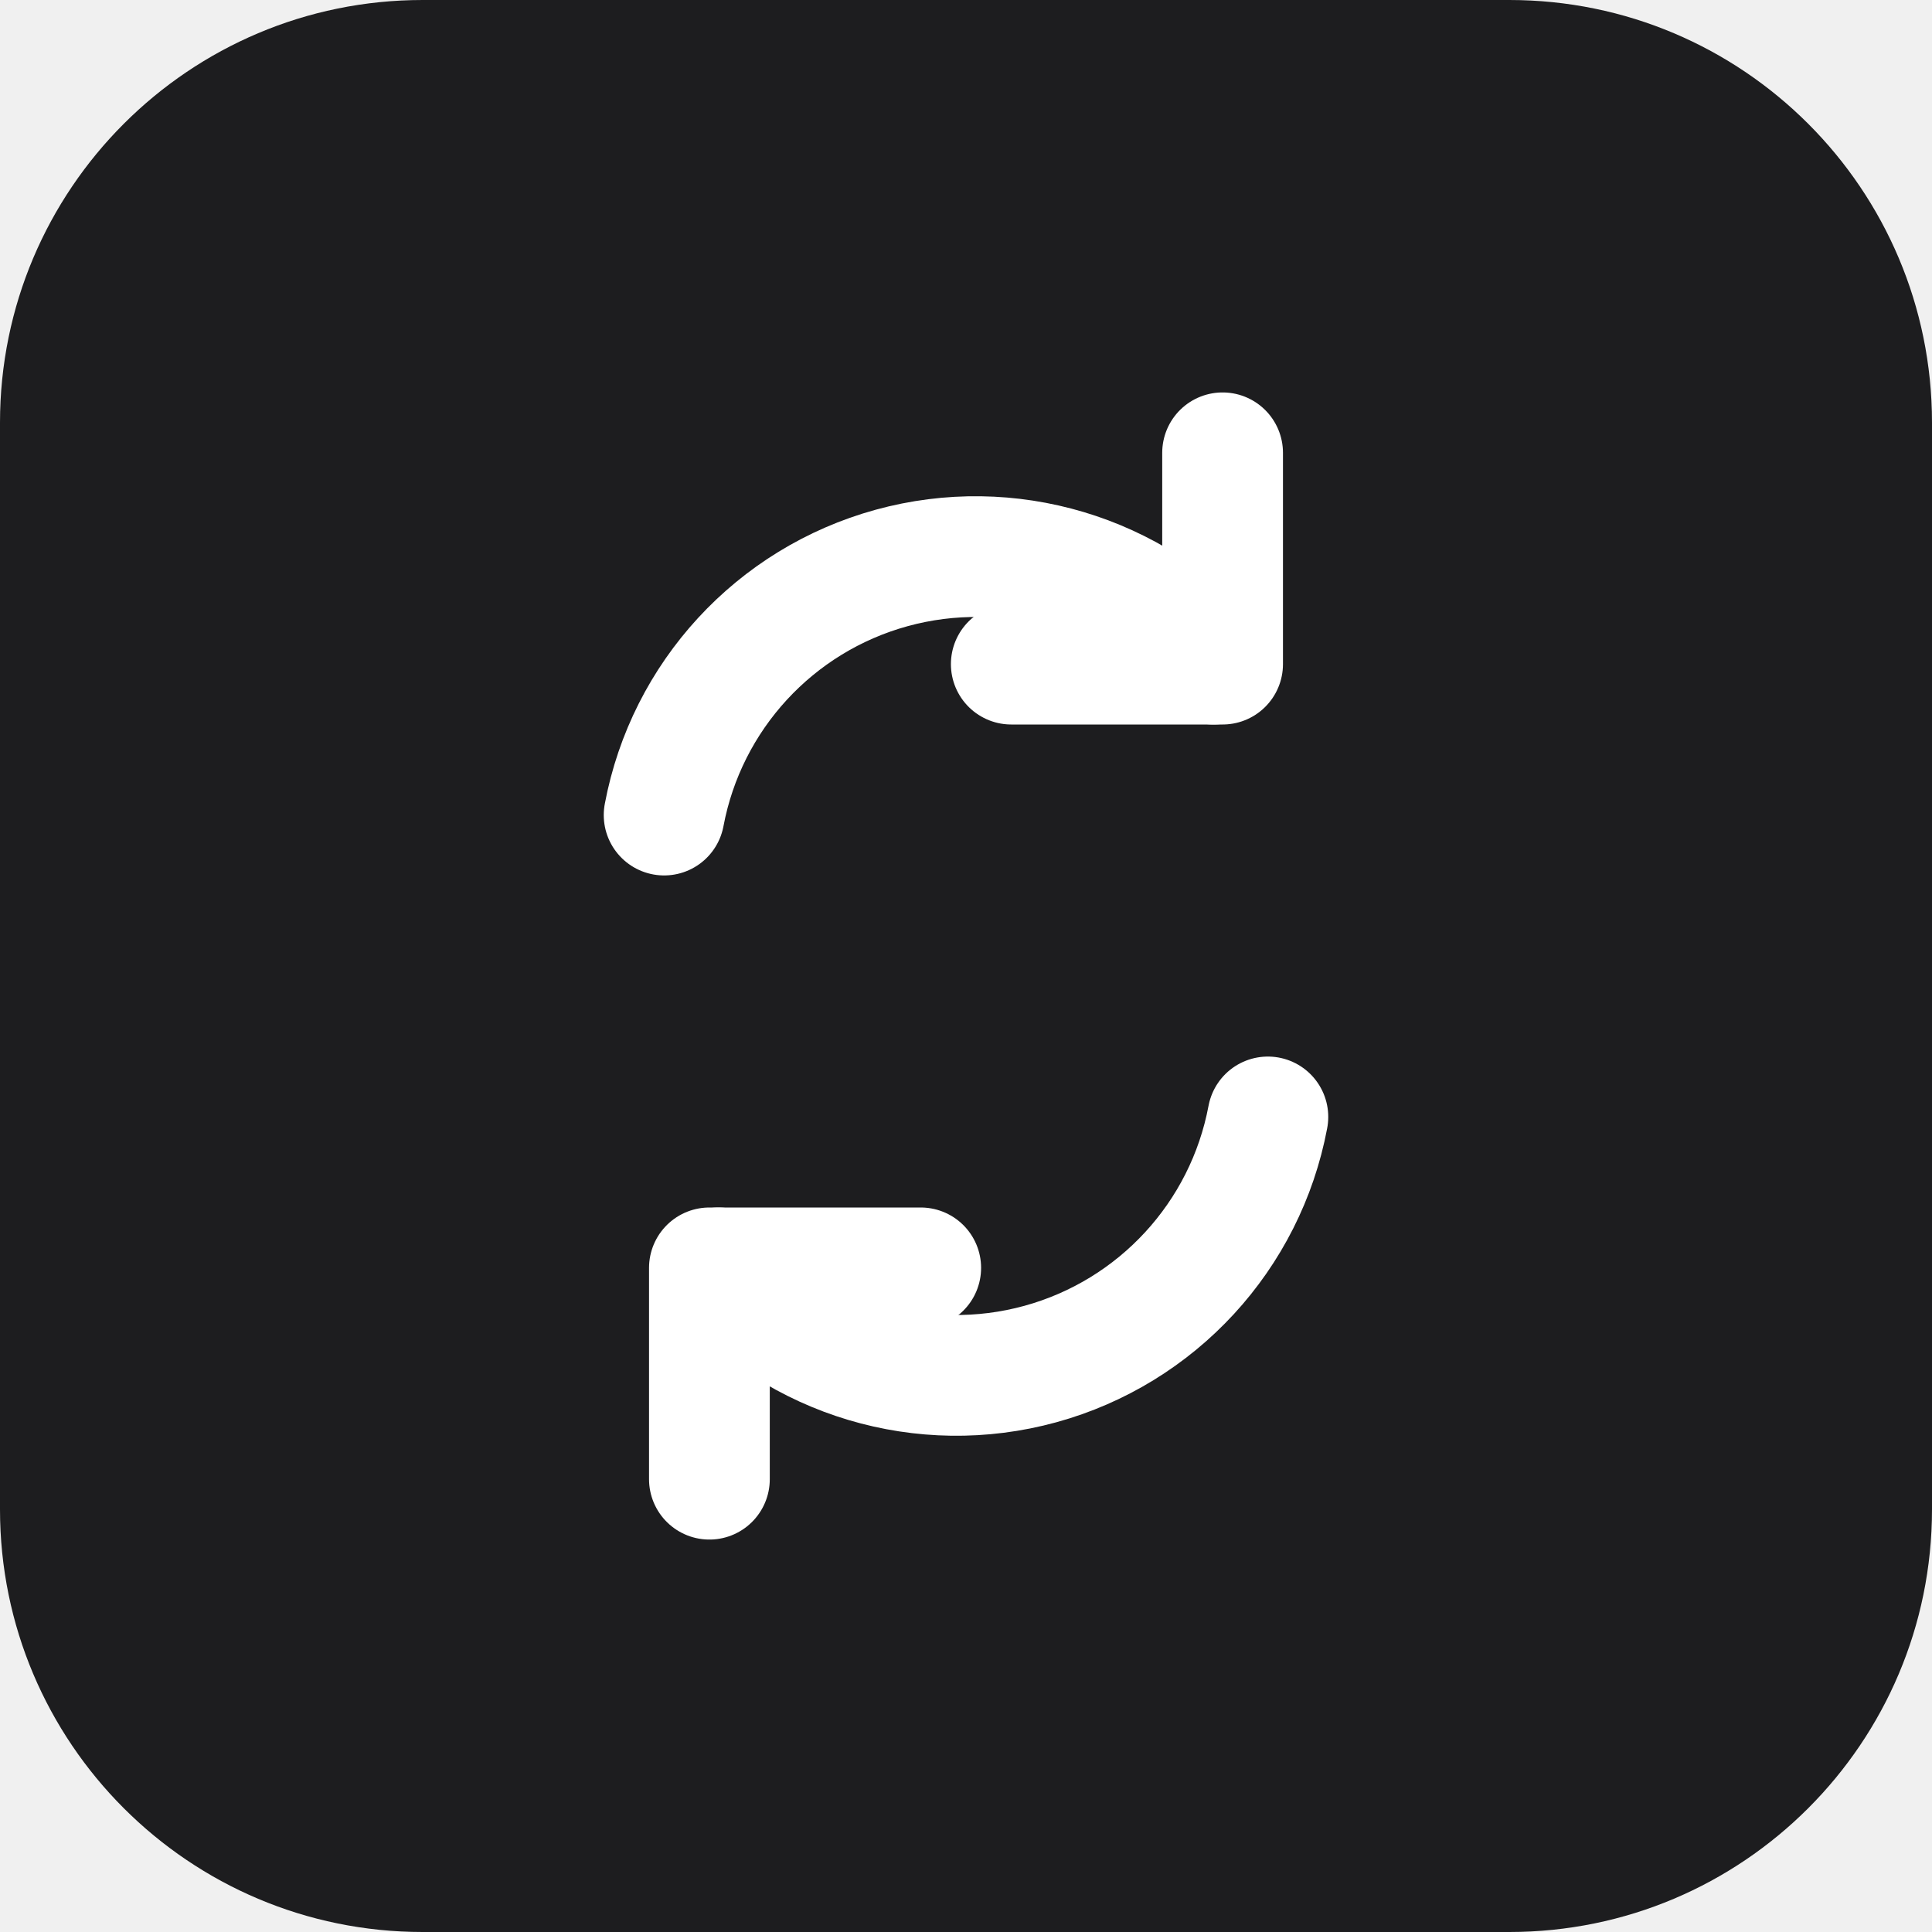
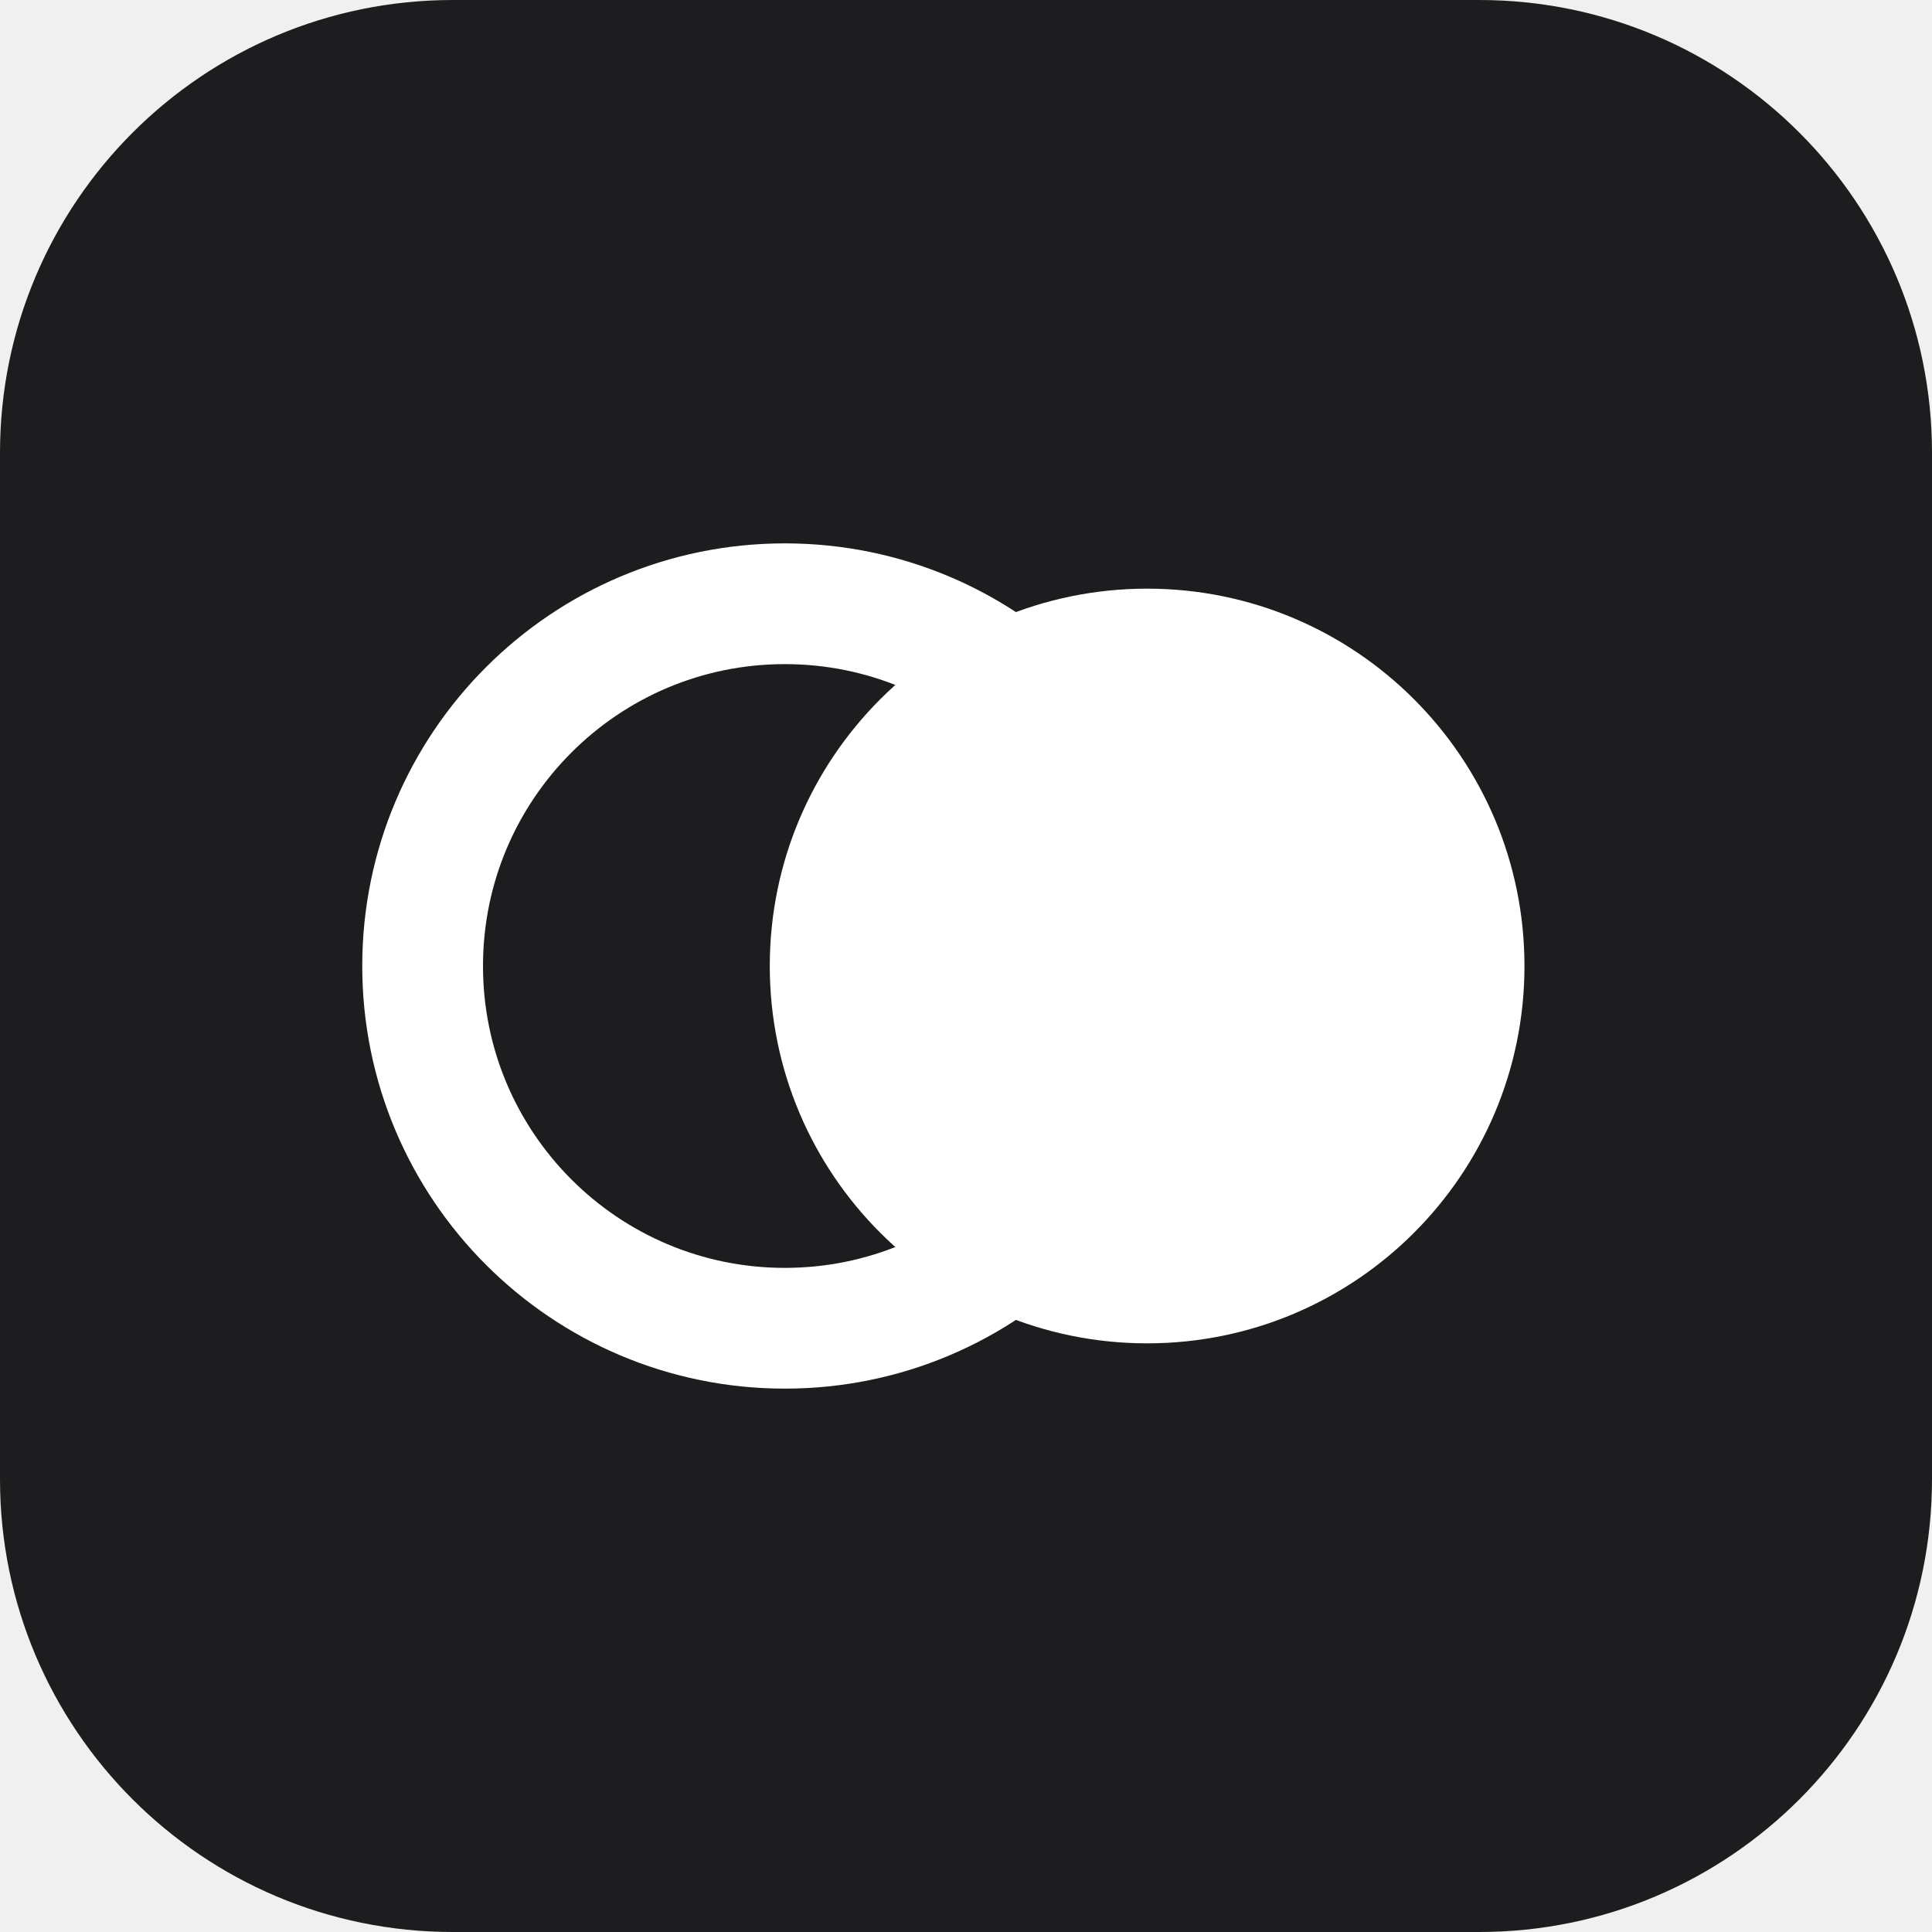
<svg xmlns="http://www.w3.org/2000/svg" viewBox="0 0 64 64">
-   <rect width="64" height="64" rx="14" fill="#1d1d1f" />
-   <path d="M22 27a10.5 10.5 0 0 1 18.2-5M42 37a10.5 10.5 0 0 1-18.2 5" fill="none" stroke="#fff" stroke-width="4" stroke-linecap="round" />
-   <path d="M40.5 15v7h-7M23.5 49v-7h7" fill="none" stroke="#fff" stroke-width="4" stroke-linecap="round" stroke-linejoin="round" />
+   <style>rect{fill:#1d1d1f}circle{stroke:#fff}.s{fill:#fff}@media (prefers-color-scheme:dark){rect{fill:#f5f5f7}circle{stroke:#000}.s{fill:#000}}</style>
+   <rect width="64" height="64" rx="15" />
+   <circle cx="26" cy="32" r="12" fill="none" stroke-width="4" />
+   <circle class="s" cx="38" cy="32" r="12" stroke="none" />
</svg>
